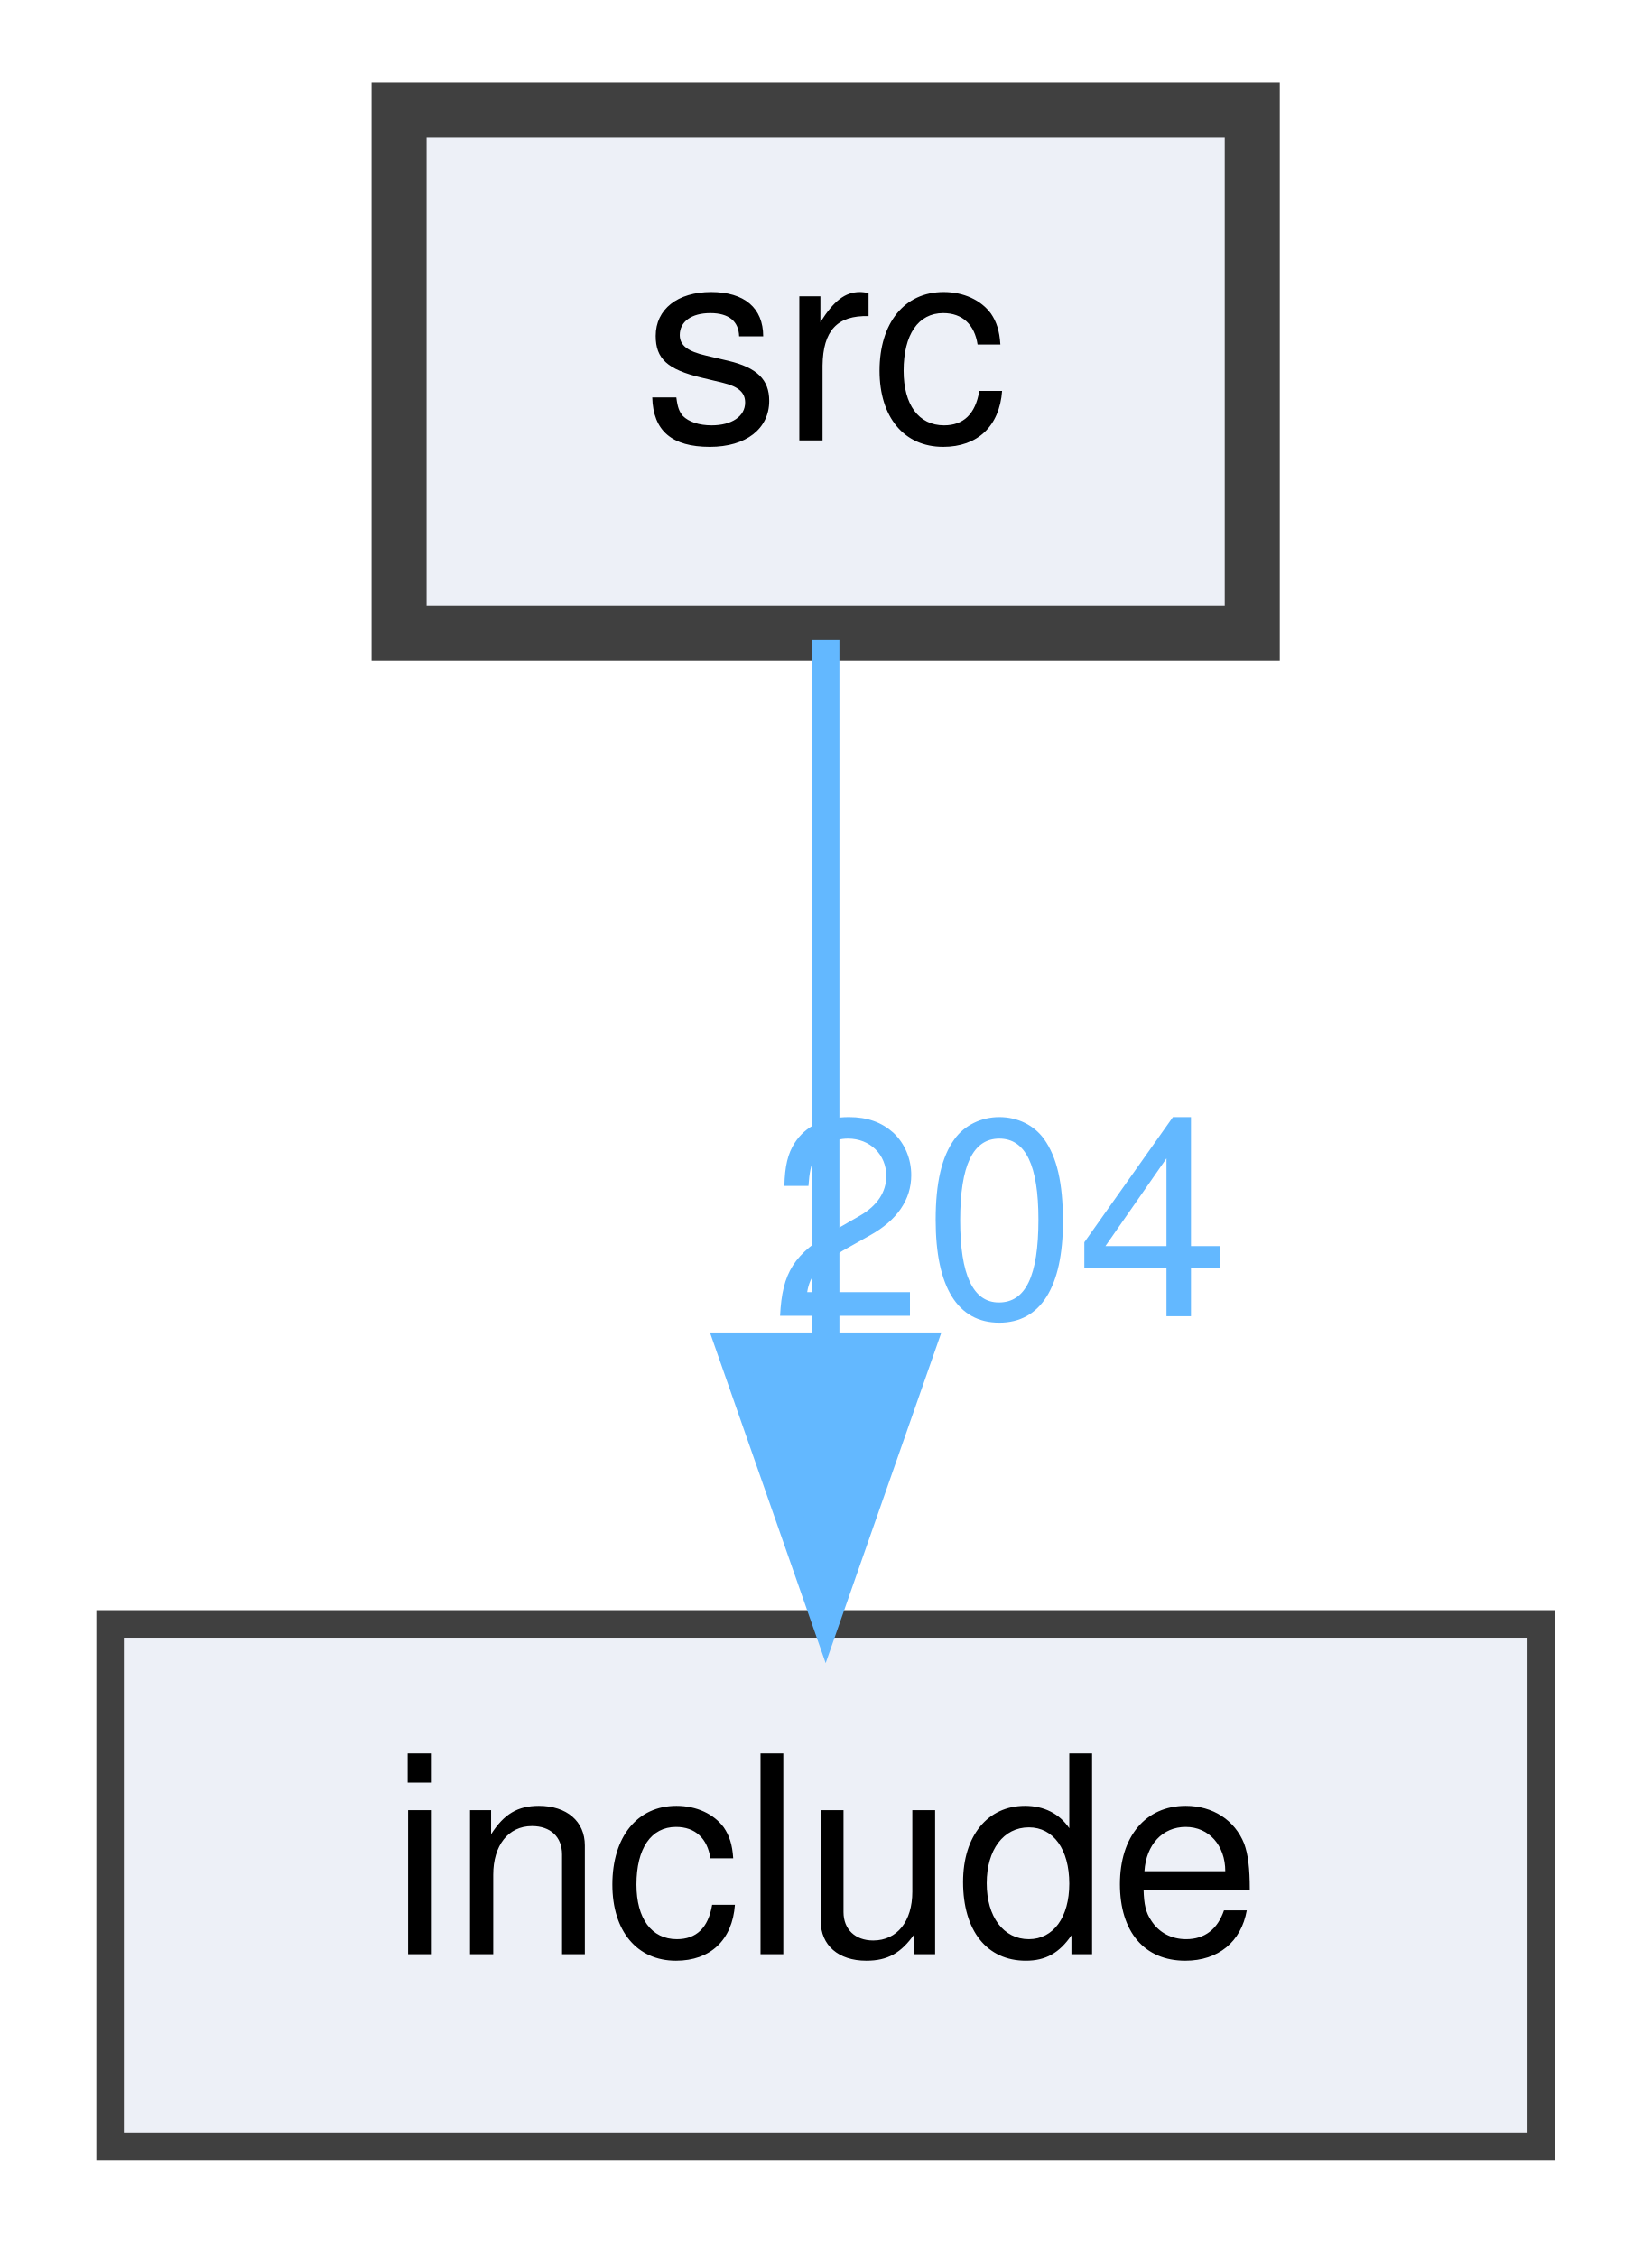
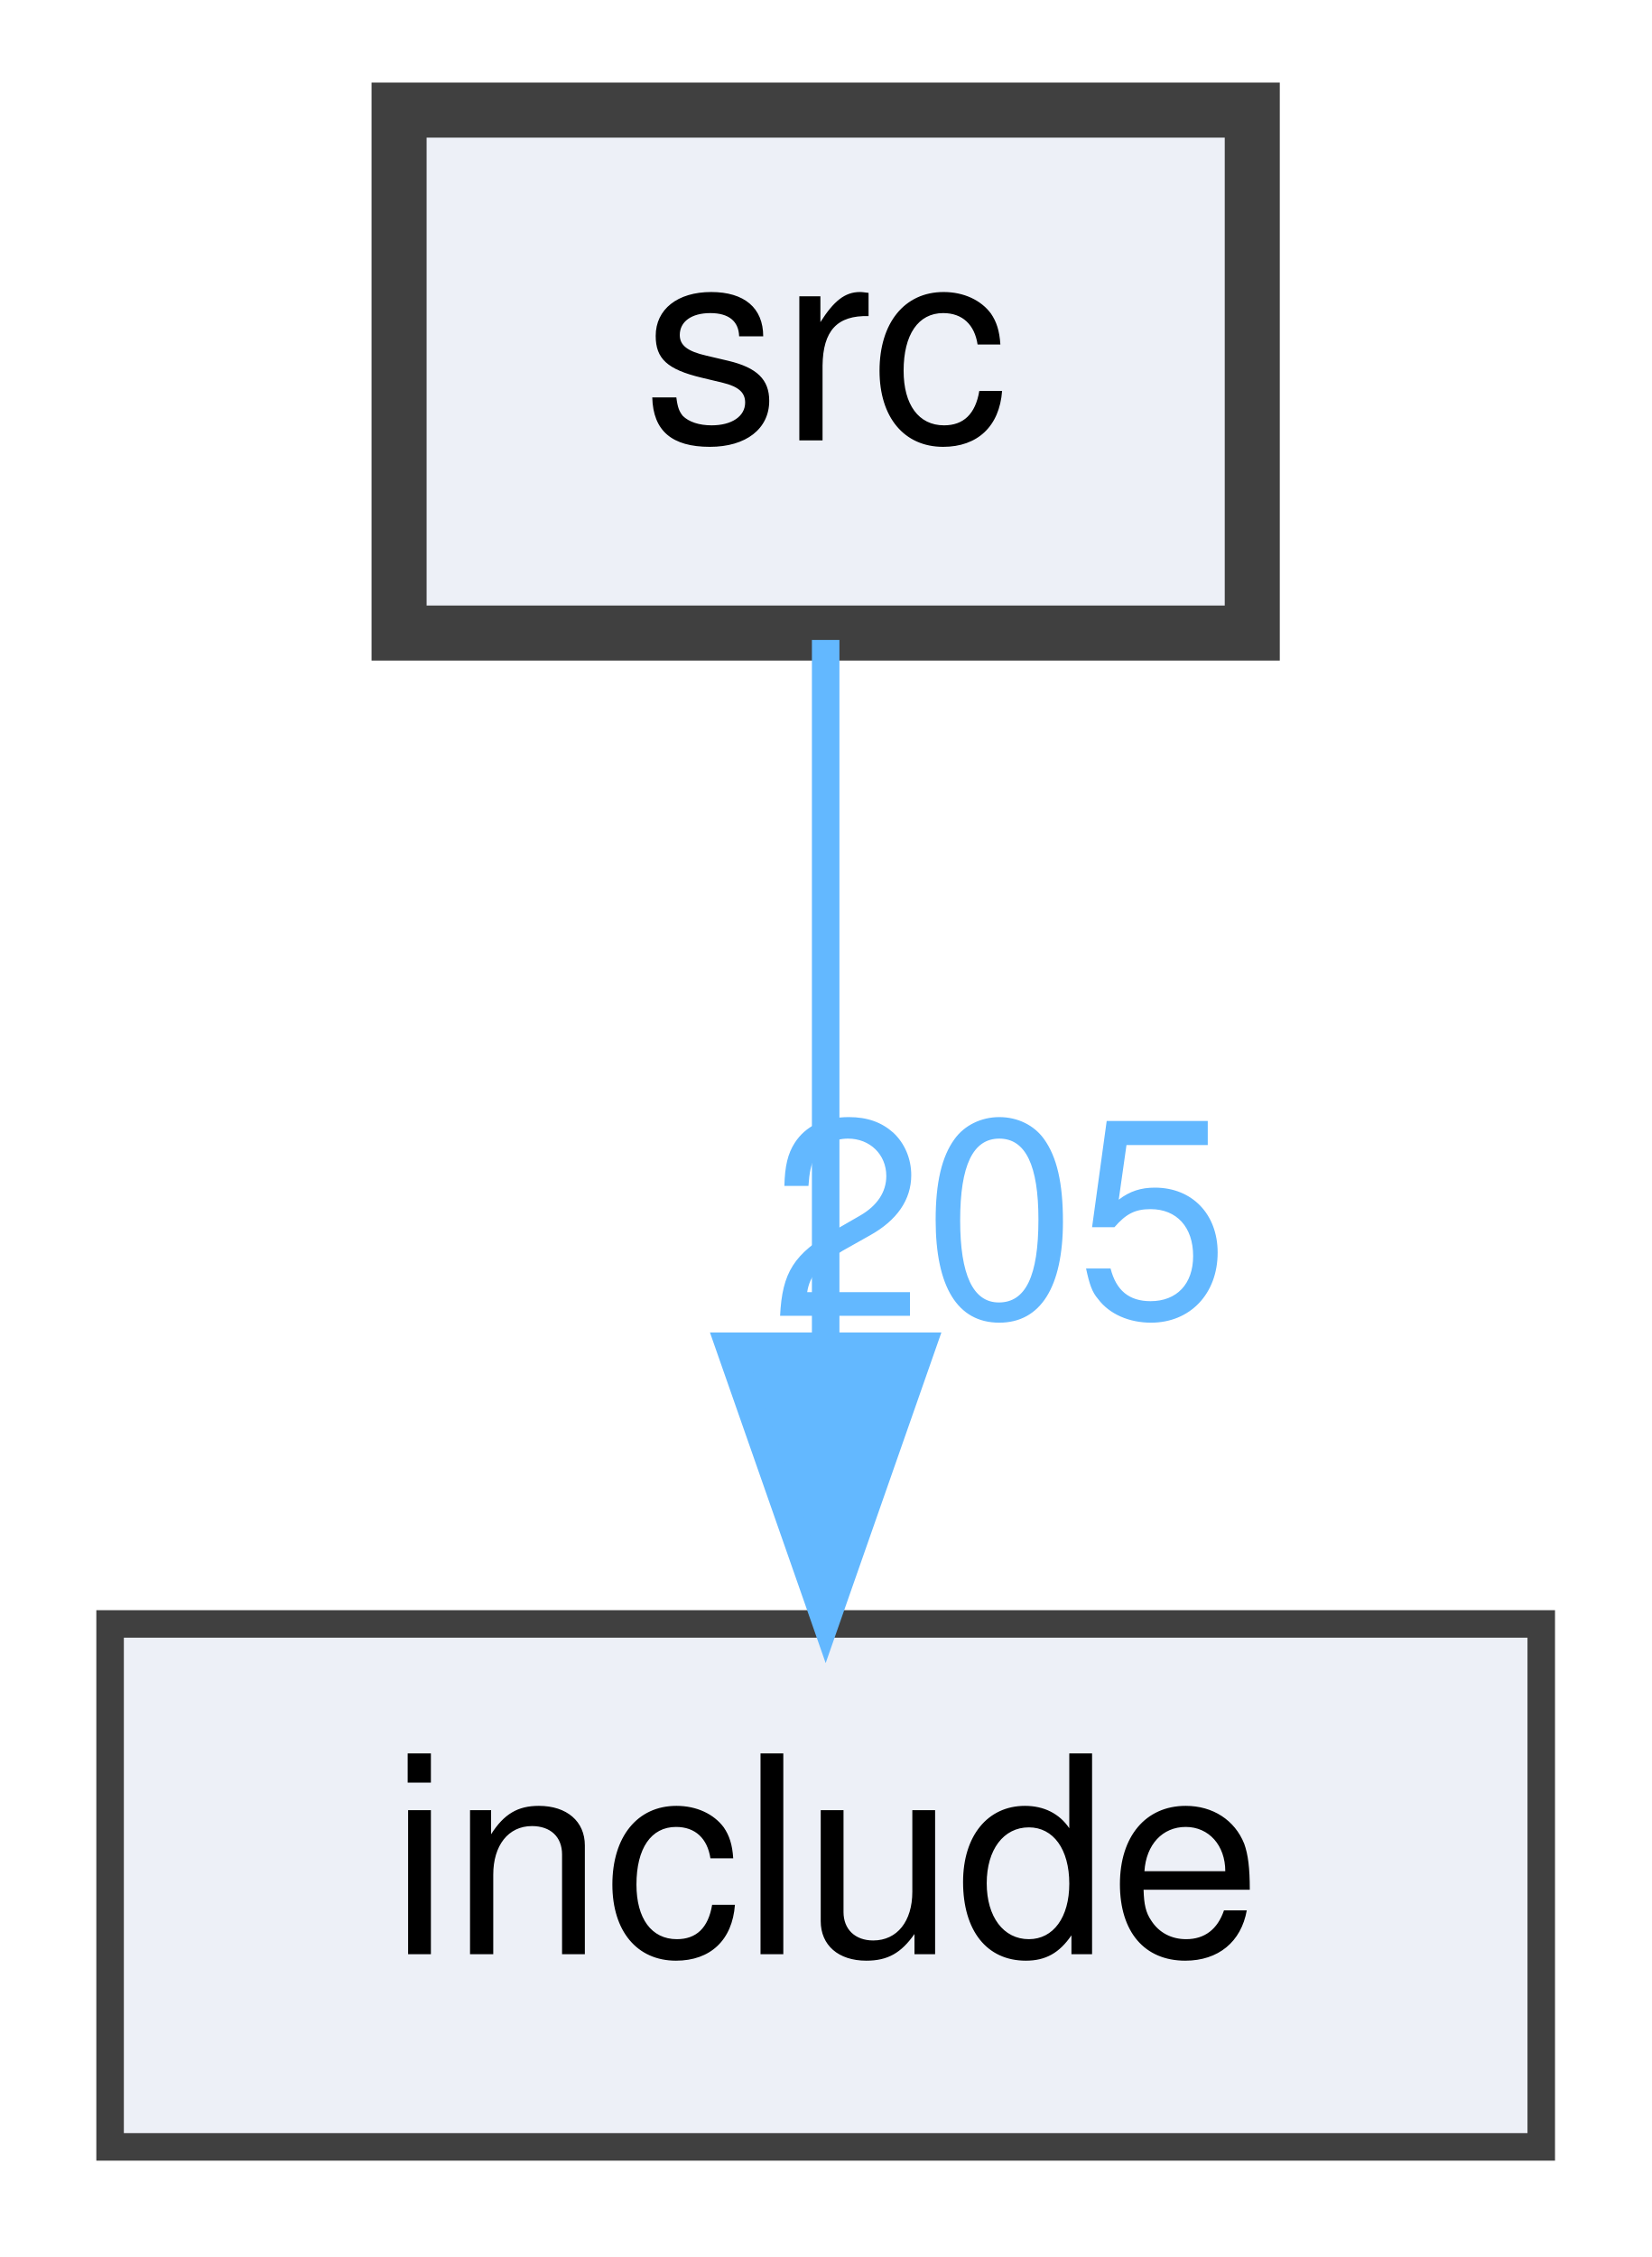
<svg xmlns="http://www.w3.org/2000/svg" xmlns:xlink="http://www.w3.org/1999/xlink" width="60pt" height="82pt" viewBox="0.00 0.00 60.00 82.00">
  <g id="graph0" class="graph" transform="scale(1 1) rotate(0) translate(4 78)">
    <g id="node1" class="node">
      <g id="a_node1">
        <a xlink:href="dir_68267d1309a1af8e8297ef4c3efbcdba.html" target="_top" xlink:title="src">
          <polygon fill="#edf0f7" stroke="#404040" stroke-width="2" points="41.5,-74 10.5,-74 10.5,-55 41.5,-55 41.5,-74" />
          <text text-anchor="middle" x="26" y="-62" font-family="Helvetica,sans-Serif" font-size="10.00">src</text>
        </a>
      </g>
    </g>
    <g id="node2" class="node">
      <g id="a_node2">
        <a xlink:href="dir_d44c64559bbebec7f509842c48db8b23.html" target="_top" xlink:title="include">
          <polygon fill="#edf0f7" stroke="#404040" points="52,-19 0,-19 0,0 52,0 52,-19" />
          <text text-anchor="middle" x="26" y="-7" font-family="Helvetica,sans-Serif" font-size="10.00">include</text>
        </a>
      </g>
    </g>
    <g id="edge1" class="edge">
      <g id="a_edge1">
        <a xlink:href="dir_000004_000002.html" target="_top">
          <path fill="none" stroke="#63b8ff" d="M26,-54.75C26,-47.8 26,-37.85 26,-29.13" />
          <polygon fill="#63b8ff" stroke="#63b8ff" points="29.5,-29.09 26,-19.09 22.5,-29.09 29.5,-29.09" />
        </a>
      </g>
      <g id="a_edge1-headlabel">
-         <a xlink:href="dir_000004_000002.html" target="_top" xlink:title="204">
-           <text text-anchor="middle" x="32.34" y="-30.18" font-family="Helvetica,sans-Serif" font-size="10.00" fill="#63b8ff">204</text>
+         <a xlink:href="dir_000004_000002.html" target="_top" xlink:title="205">
+           <text text-anchor="middle" x="32.34" y="-30.18" font-family="Helvetica,sans-Serif" font-size="10.00" fill="#63b8ff">205</text>
        </a>
      </g>
    </g>
  </g>
</svg>
